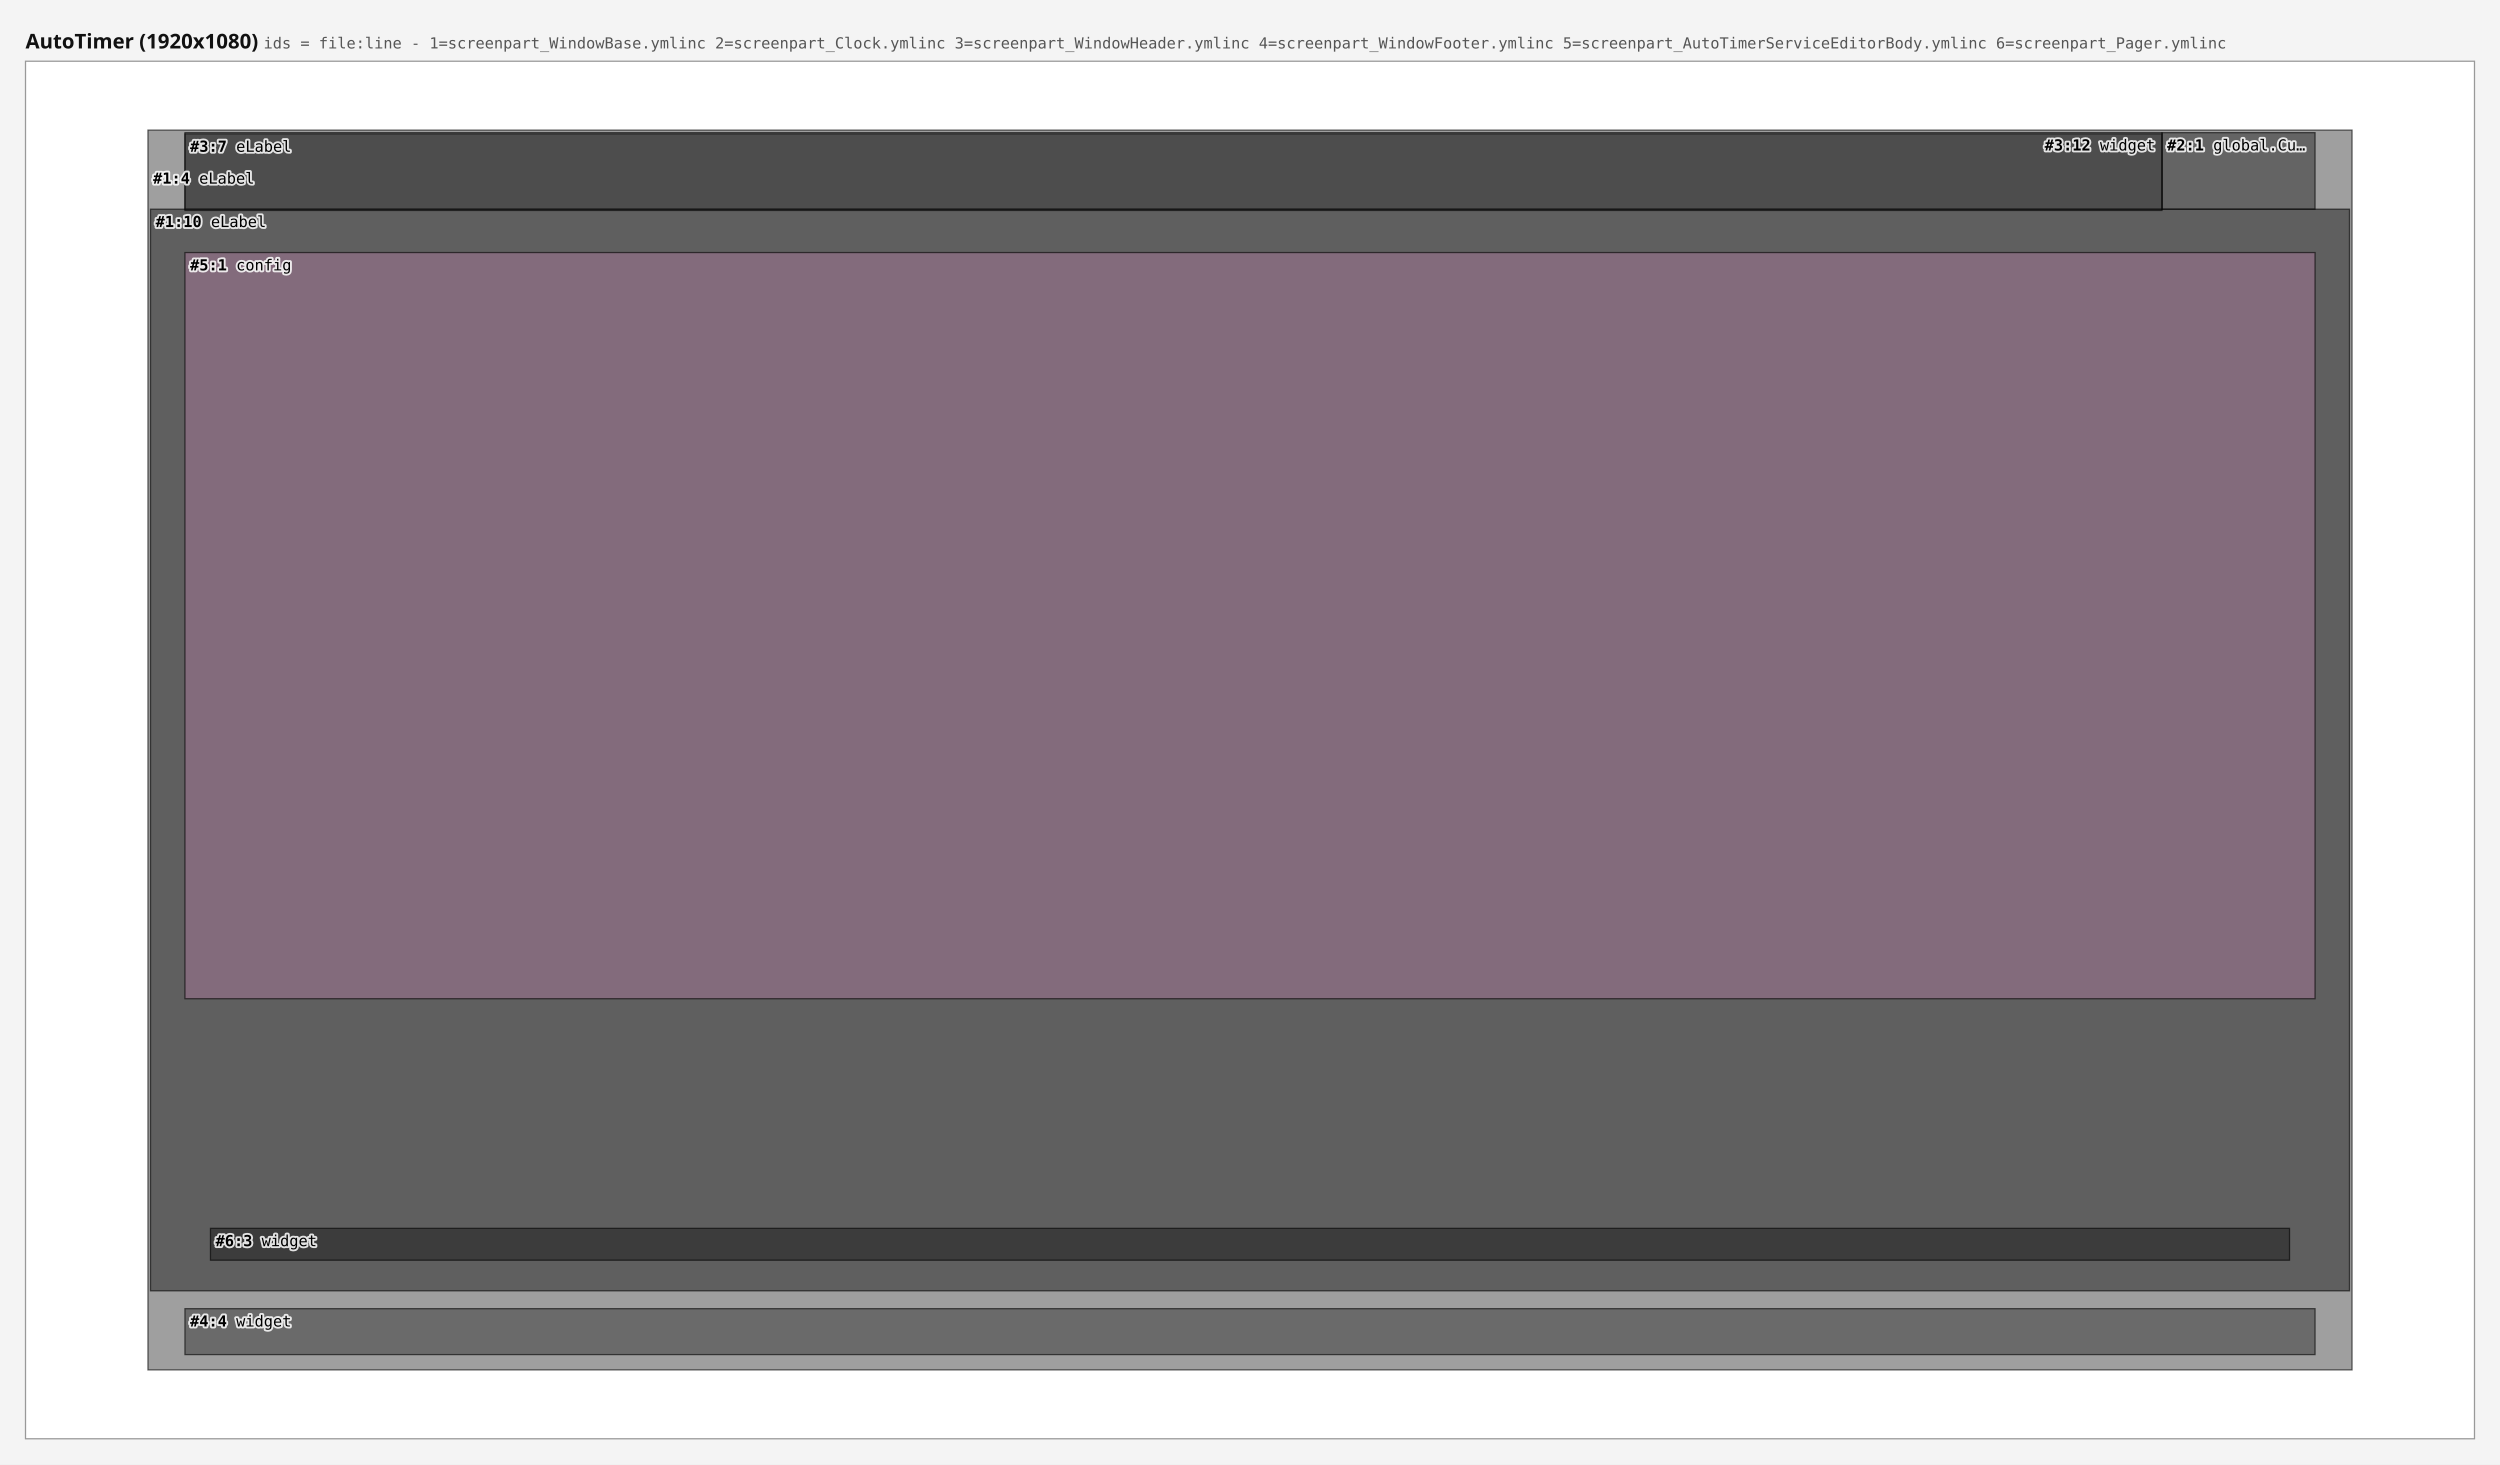
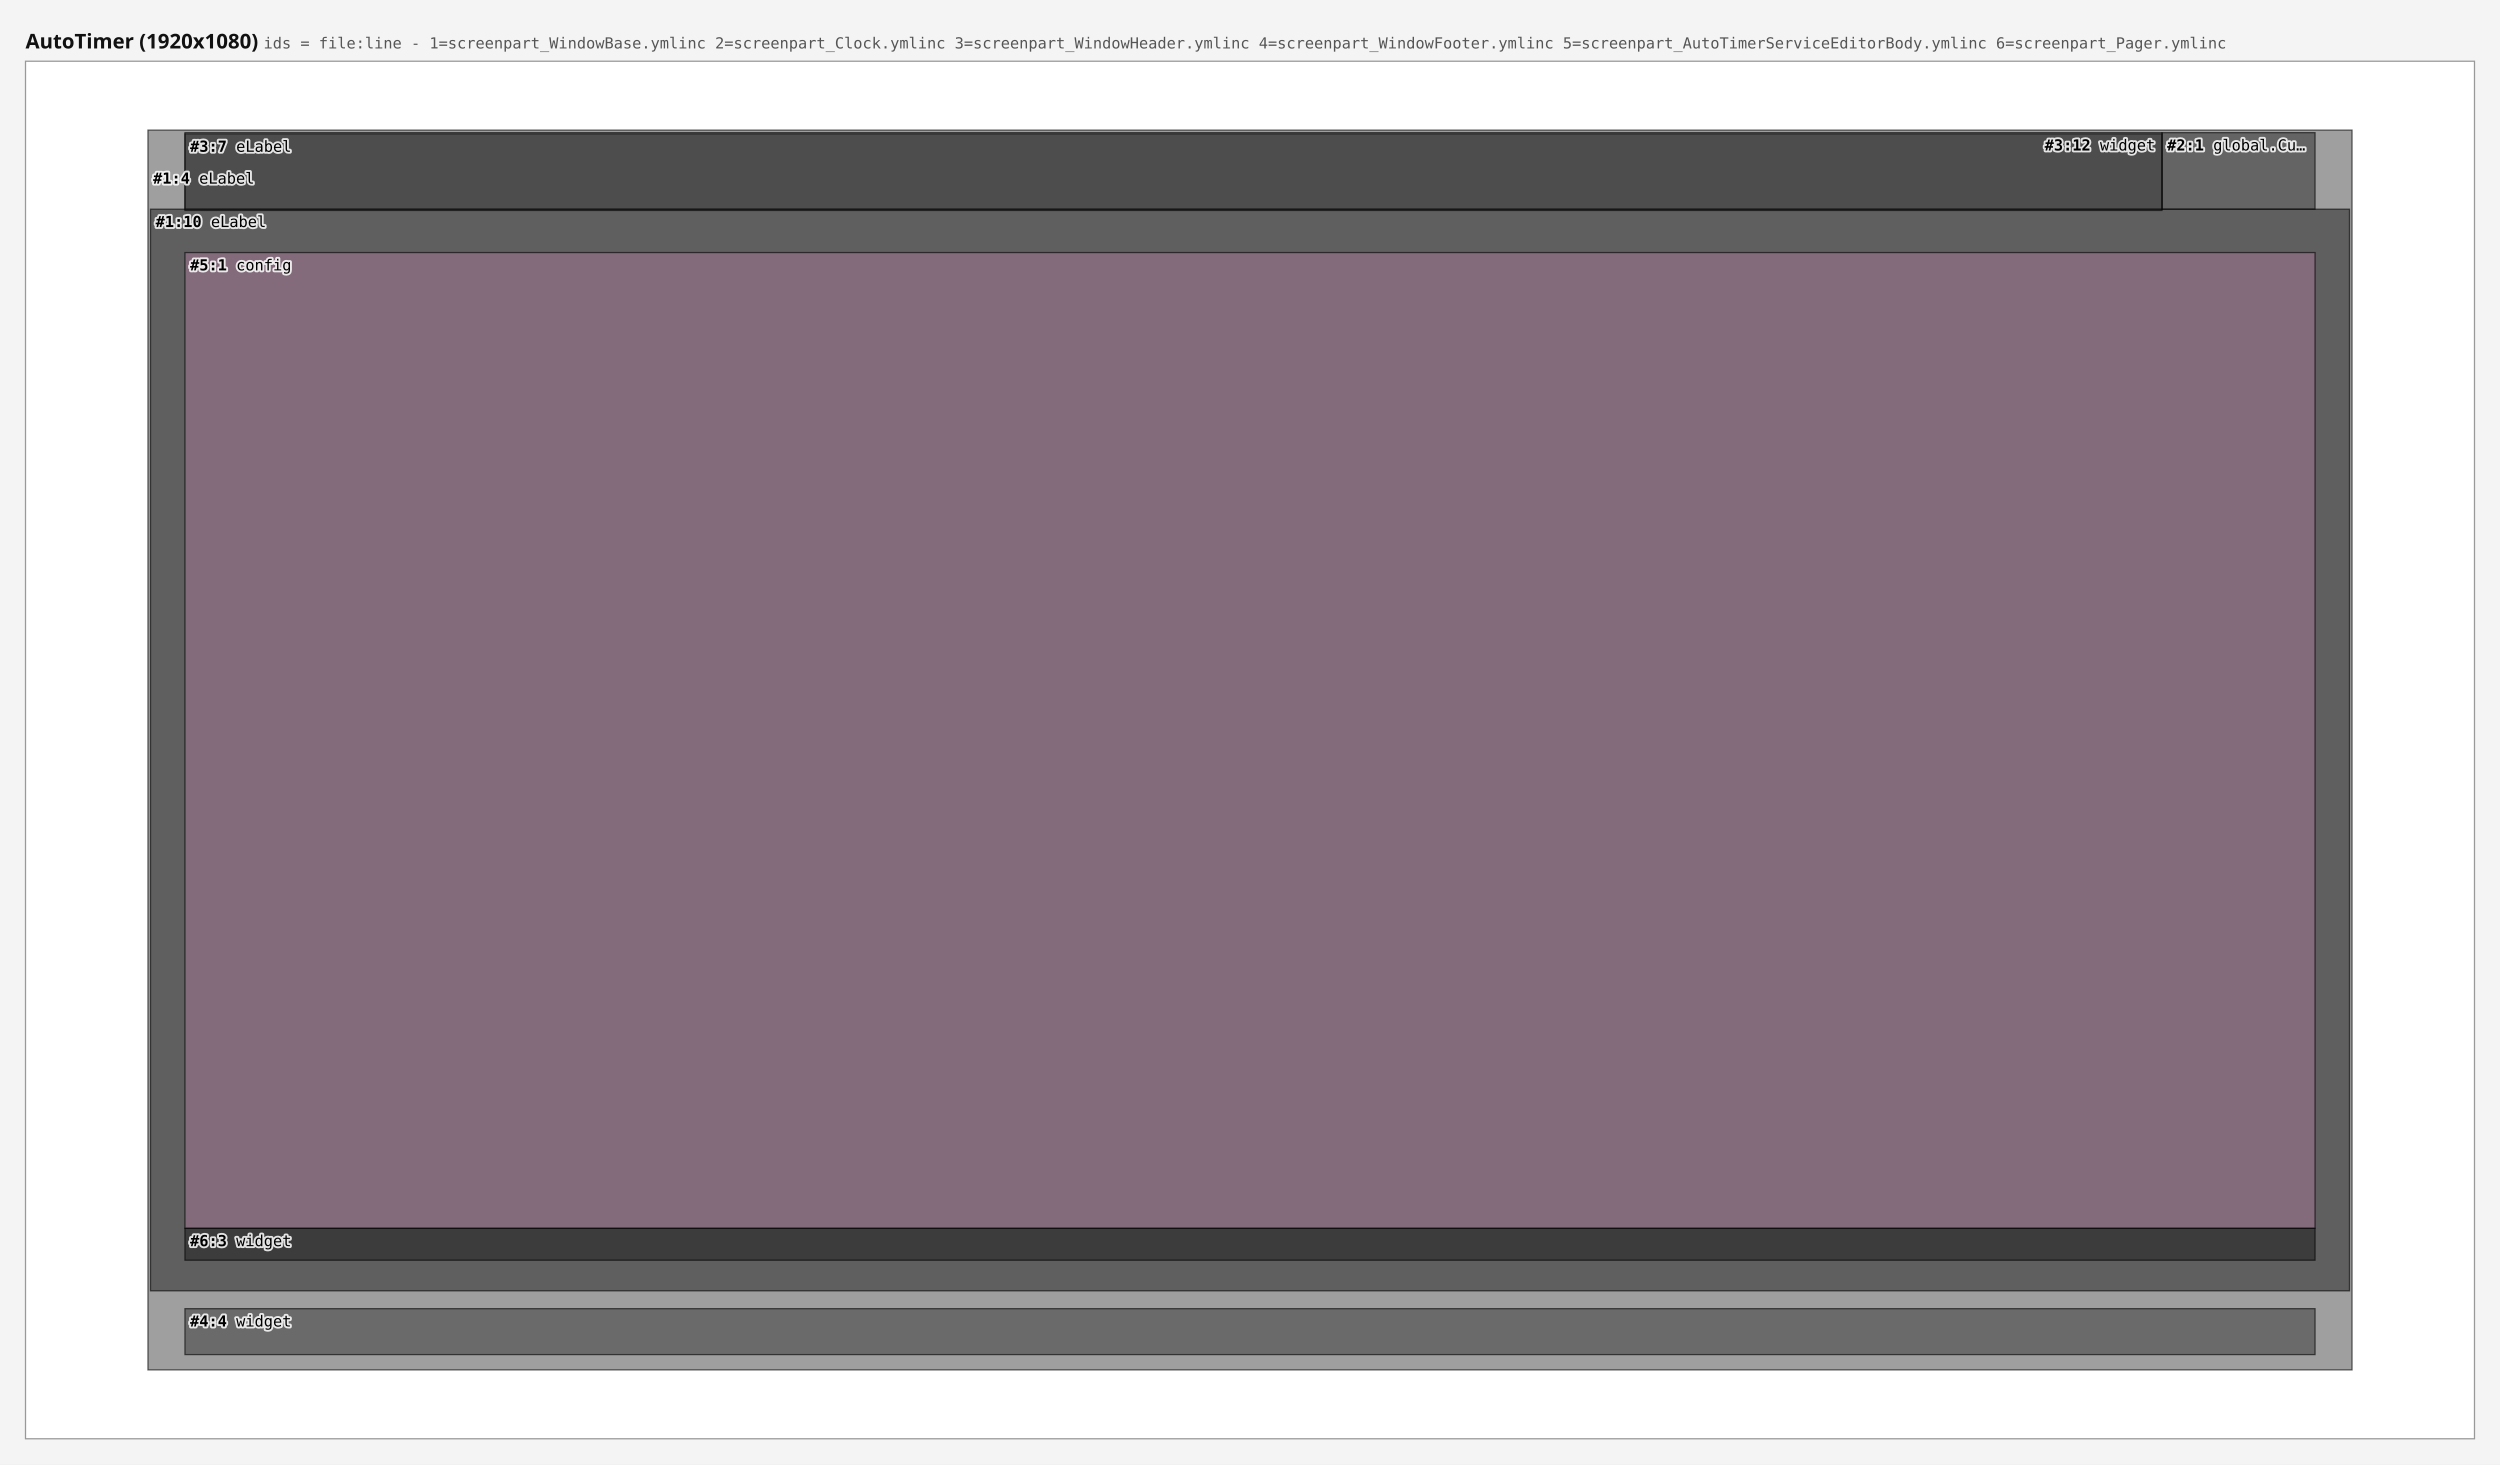
<svg xmlns="http://www.w3.org/2000/svg" width="1960" height="1148" viewBox="0 0 1960 1148">
  <rect x="0" y="0" width="1960" height="1148" fill="#f4f4f4" />
  <text x="20" y="38" font-family="sans-serif" font-size="16" font-weight="bold" fill="#111111">AutoTimer (1920x1080) <tspan font-family="monospace" font-size="12" font-weight="normal" fill="#555555">ids = file:line - 1=screenpart_WindowBase.ymlinc  2=screenpart_Clock.ymlinc  3=screenpart_WindowHeader.ymlinc  4=screenpart_WindowFooter.ymlinc  5=screenpart_AutoTimerServiceEditorBody.ymlinc  6=screenpart_Pager.ymlinc</tspan>
  </text>
  <g data-screen="0" transform="translate(20,48)">
    <rect x="0" y="0" width="1920" height="1080" fill="#ffffff" stroke="#999999" stroke-width="1" />
    <rect data-ref="0:0" data-src="screenpart_WindowBase.ymlinc:4" x="96" y="54" width="1728" height="972" fill="#2c2c2c" fill-opacity="0.45" stroke="#000000" stroke-opacity="0.6" stroke-width="1" />
    <rect data-ref="0:1" data-src="screenpart_WindowBase.ymlinc:10" x="98" y="116" width="1724" height="848" fill="#121212" fill-opacity="0.45" stroke="#000000" stroke-opacity="0.6" stroke-width="1" />
-     <rect data-ref="0:6" data-src="screenpart_AutoTimerServiceEditorBody.ymlinc:1" x="125" y="150" width="1670" height="585" fill="#b07aa1" fill-opacity="0.45" stroke="#000000" stroke-opacity="0.6" stroke-width="1" />
-     <rect data-ref="0:7" data-src="screenpart_Pager.ymlinc:3" x="145" y="915" width="1630" height="25" fill="#121212" fill-opacity="0.45" stroke="#000000" stroke-opacity="0.6" stroke-width="1" />
+     <rect data-ref="0:6" data-src="screenpart_AutoTimerServiceEditorBody.ymlinc:1" x="125" y="150" width="1670" height="765" fill="#b07aa1" fill-opacity="0.45" stroke="#000000" stroke-opacity="0.6" stroke-width="1" />
+     <rect data-ref="0:7" data-src="screenpart_Pager.ymlinc:3" x="125" y="915" width="1670" height="25" fill="#121212" fill-opacity="0.45" stroke="#000000" stroke-opacity="0.6" stroke-width="1" />
    <rect data-ref="0:5" data-src="screenpart_WindowFooter.ymlinc:4" x="125" y="978" width="1670" height="36" fill="#2c2c2c" fill-opacity="0.45" stroke="#000000" stroke-opacity="0.6" stroke-width="1" />
    <rect data-ref="0:3" data-src="screenpart_WindowHeader.ymlinc:7" x="125" y="57" width="1550" height="60" fill="#2c2c2c" fill-opacity="0.45" stroke="#000000" stroke-opacity="0.6" stroke-width="1" />
    <rect data-ref="0:2" data-src="screenpart_Clock.ymlinc:1" x="1675" y="56" width="120" height="60" fill="#1d1d1d" fill-opacity="0.45" stroke="#000000" stroke-opacity="0.6" stroke-width="1" />
    <rect data-ref="0:4" data-src="screenpart_WindowHeader.ymlinc:12" x="125" y="56" width="1550" height="60" fill="#2c2c2c" fill-opacity="0.45" stroke="#000000" stroke-opacity="0.6" stroke-width="1" />
    <g pointer-events="none" font-family="monospace" font-size="12" fill="#000000" stroke="#ffffff" stroke-width="3" stroke-opacity="0.85" stroke-linejoin="round" paint-order="stroke">
      <text x="100" y="96">
        <tspan font-weight="bold">#1:4</tspan> eLabel</text>
      <text x="102" y="130">
        <tspan font-weight="bold">#1:10</tspan> eLabel</text>
      <text x="129" y="164">
        <tspan font-weight="bold">#5:1</tspan> config</text>
-       <text x="149" y="929">
+       <text x="129" y="929">
        <tspan font-weight="bold">#6:3</tspan> widget</text>
      <text x="129" y="992">
        <tspan font-weight="bold">#4:4</tspan> widget</text>
      <text x="129" y="71">
        <tspan font-weight="bold">#3:7</tspan> eLabel</text>
      <text x="1679" y="70">
        <tspan font-weight="bold">#2:1</tspan> global.Cu…</text>
      <text x="1583" y="70">
        <tspan font-weight="bold">#3:12</tspan> widget</text>
    </g>
  </g>
</svg>
